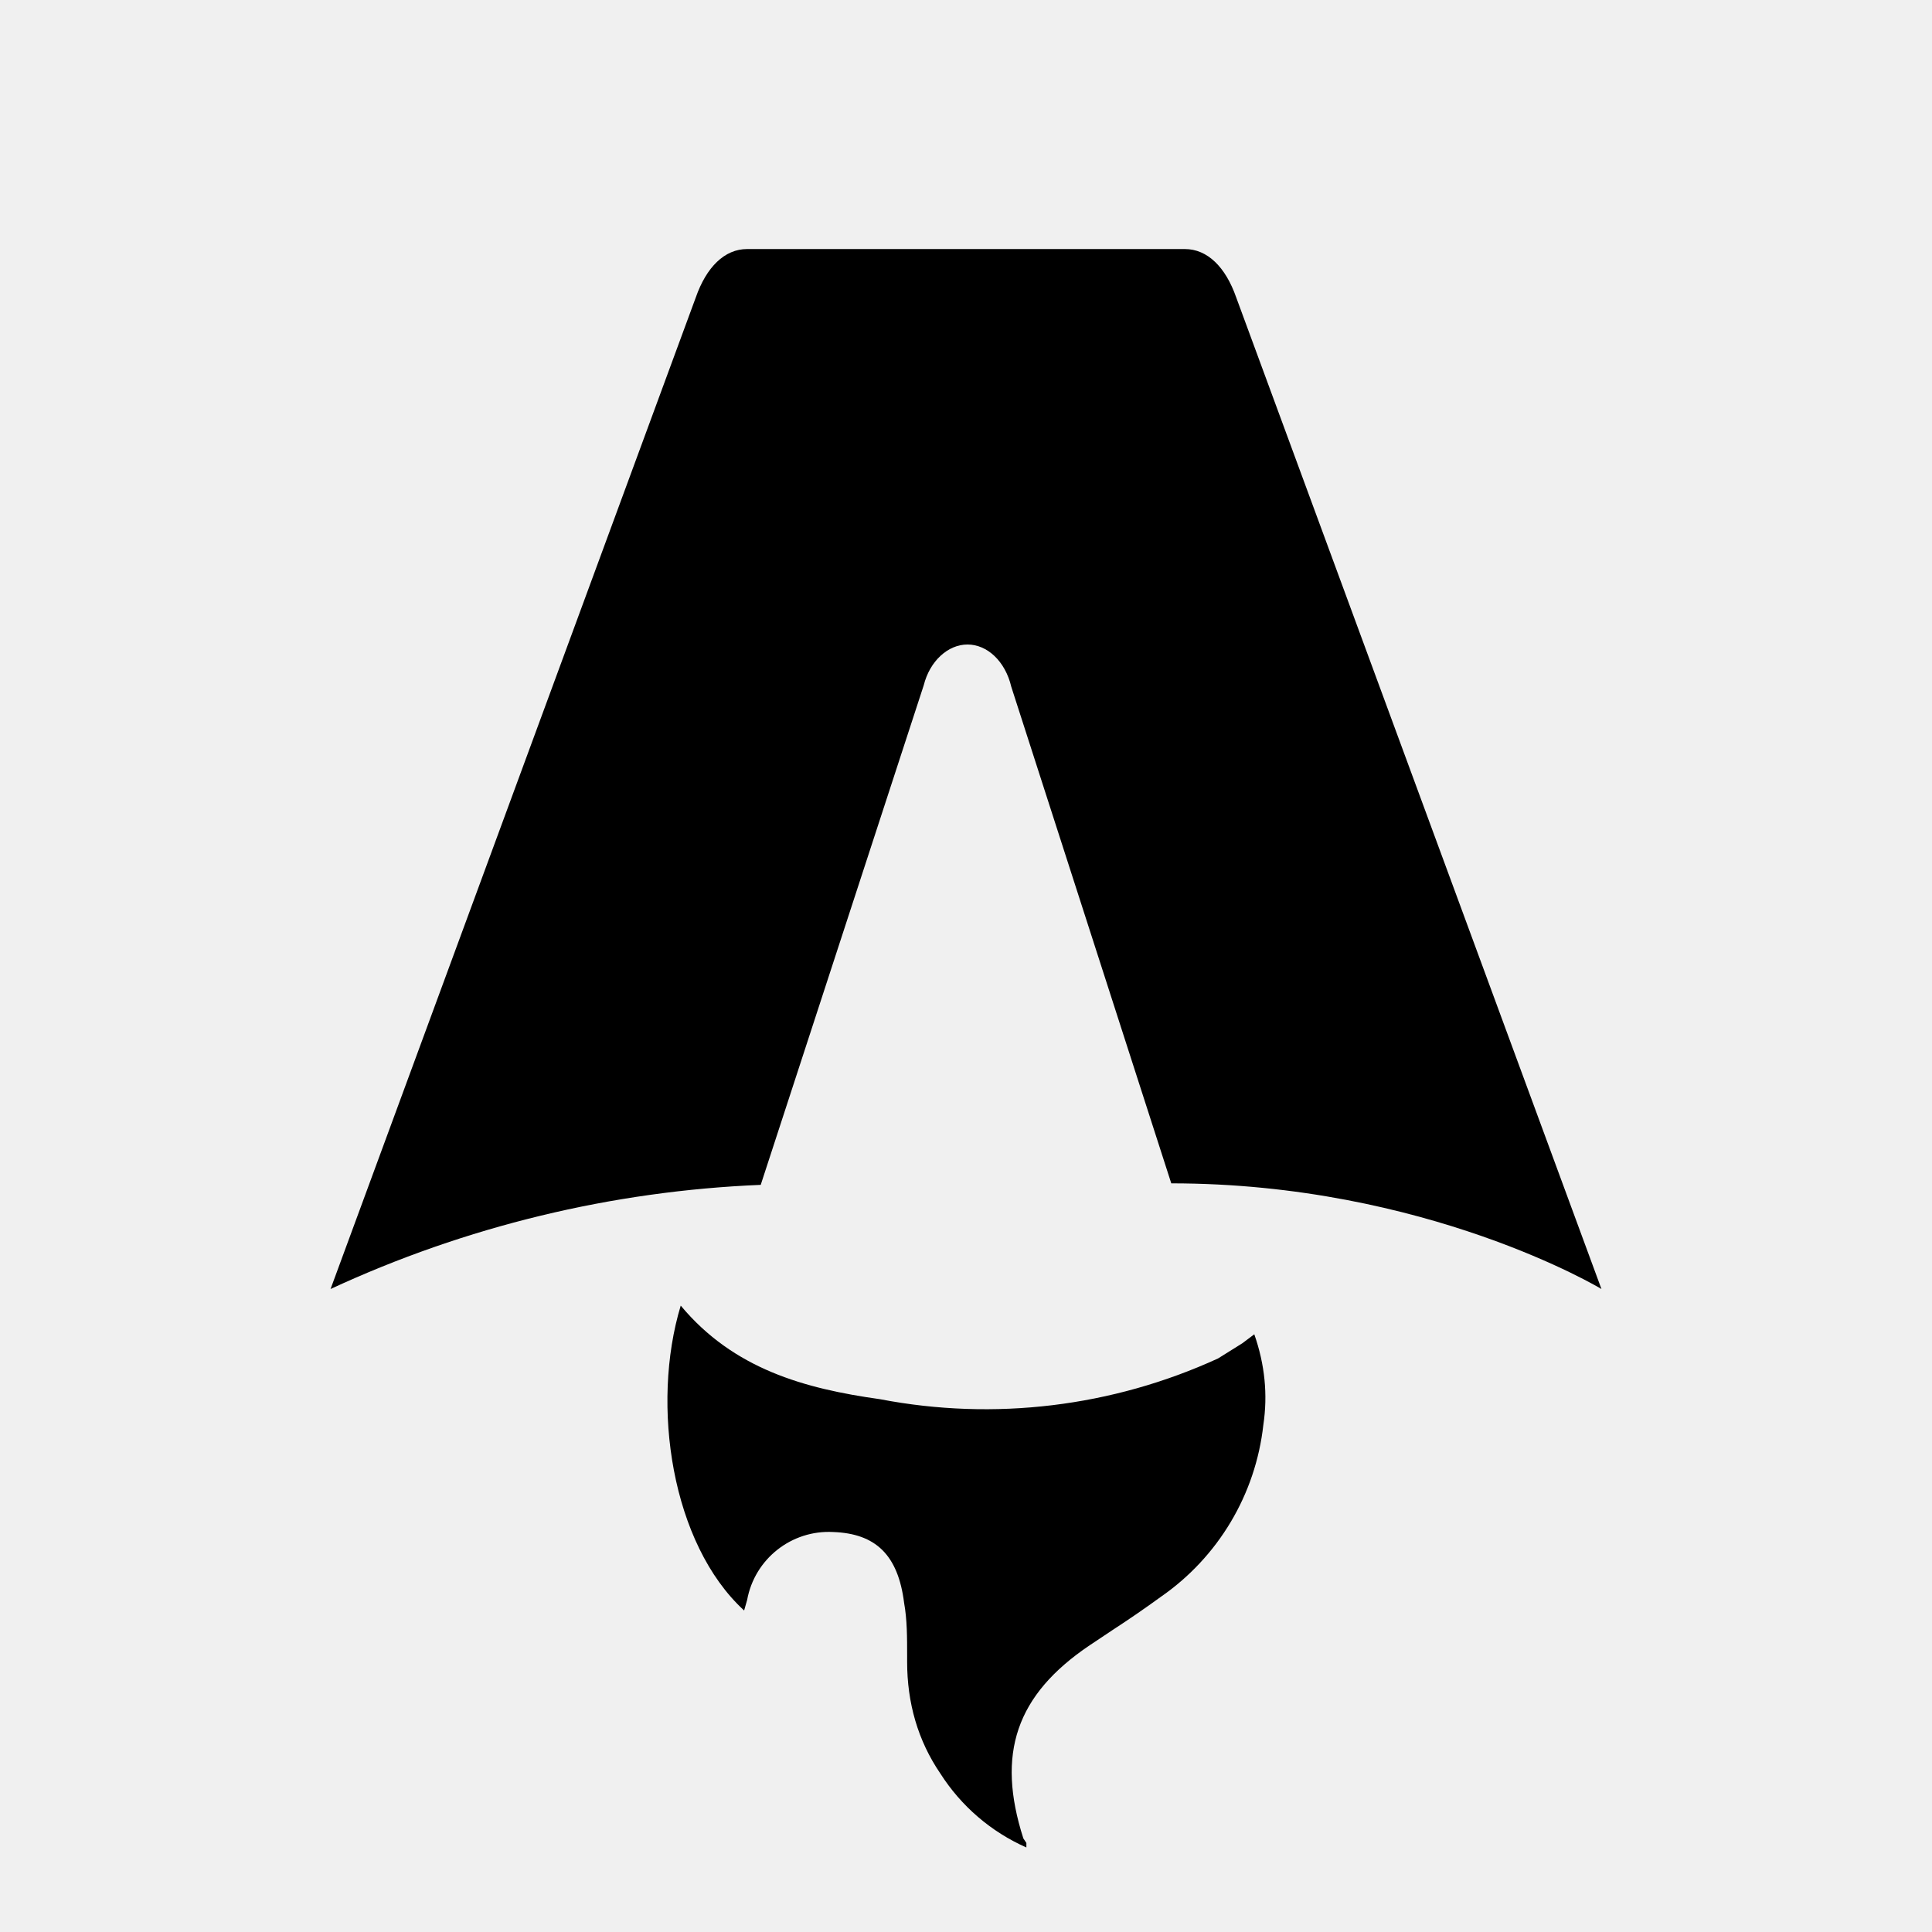
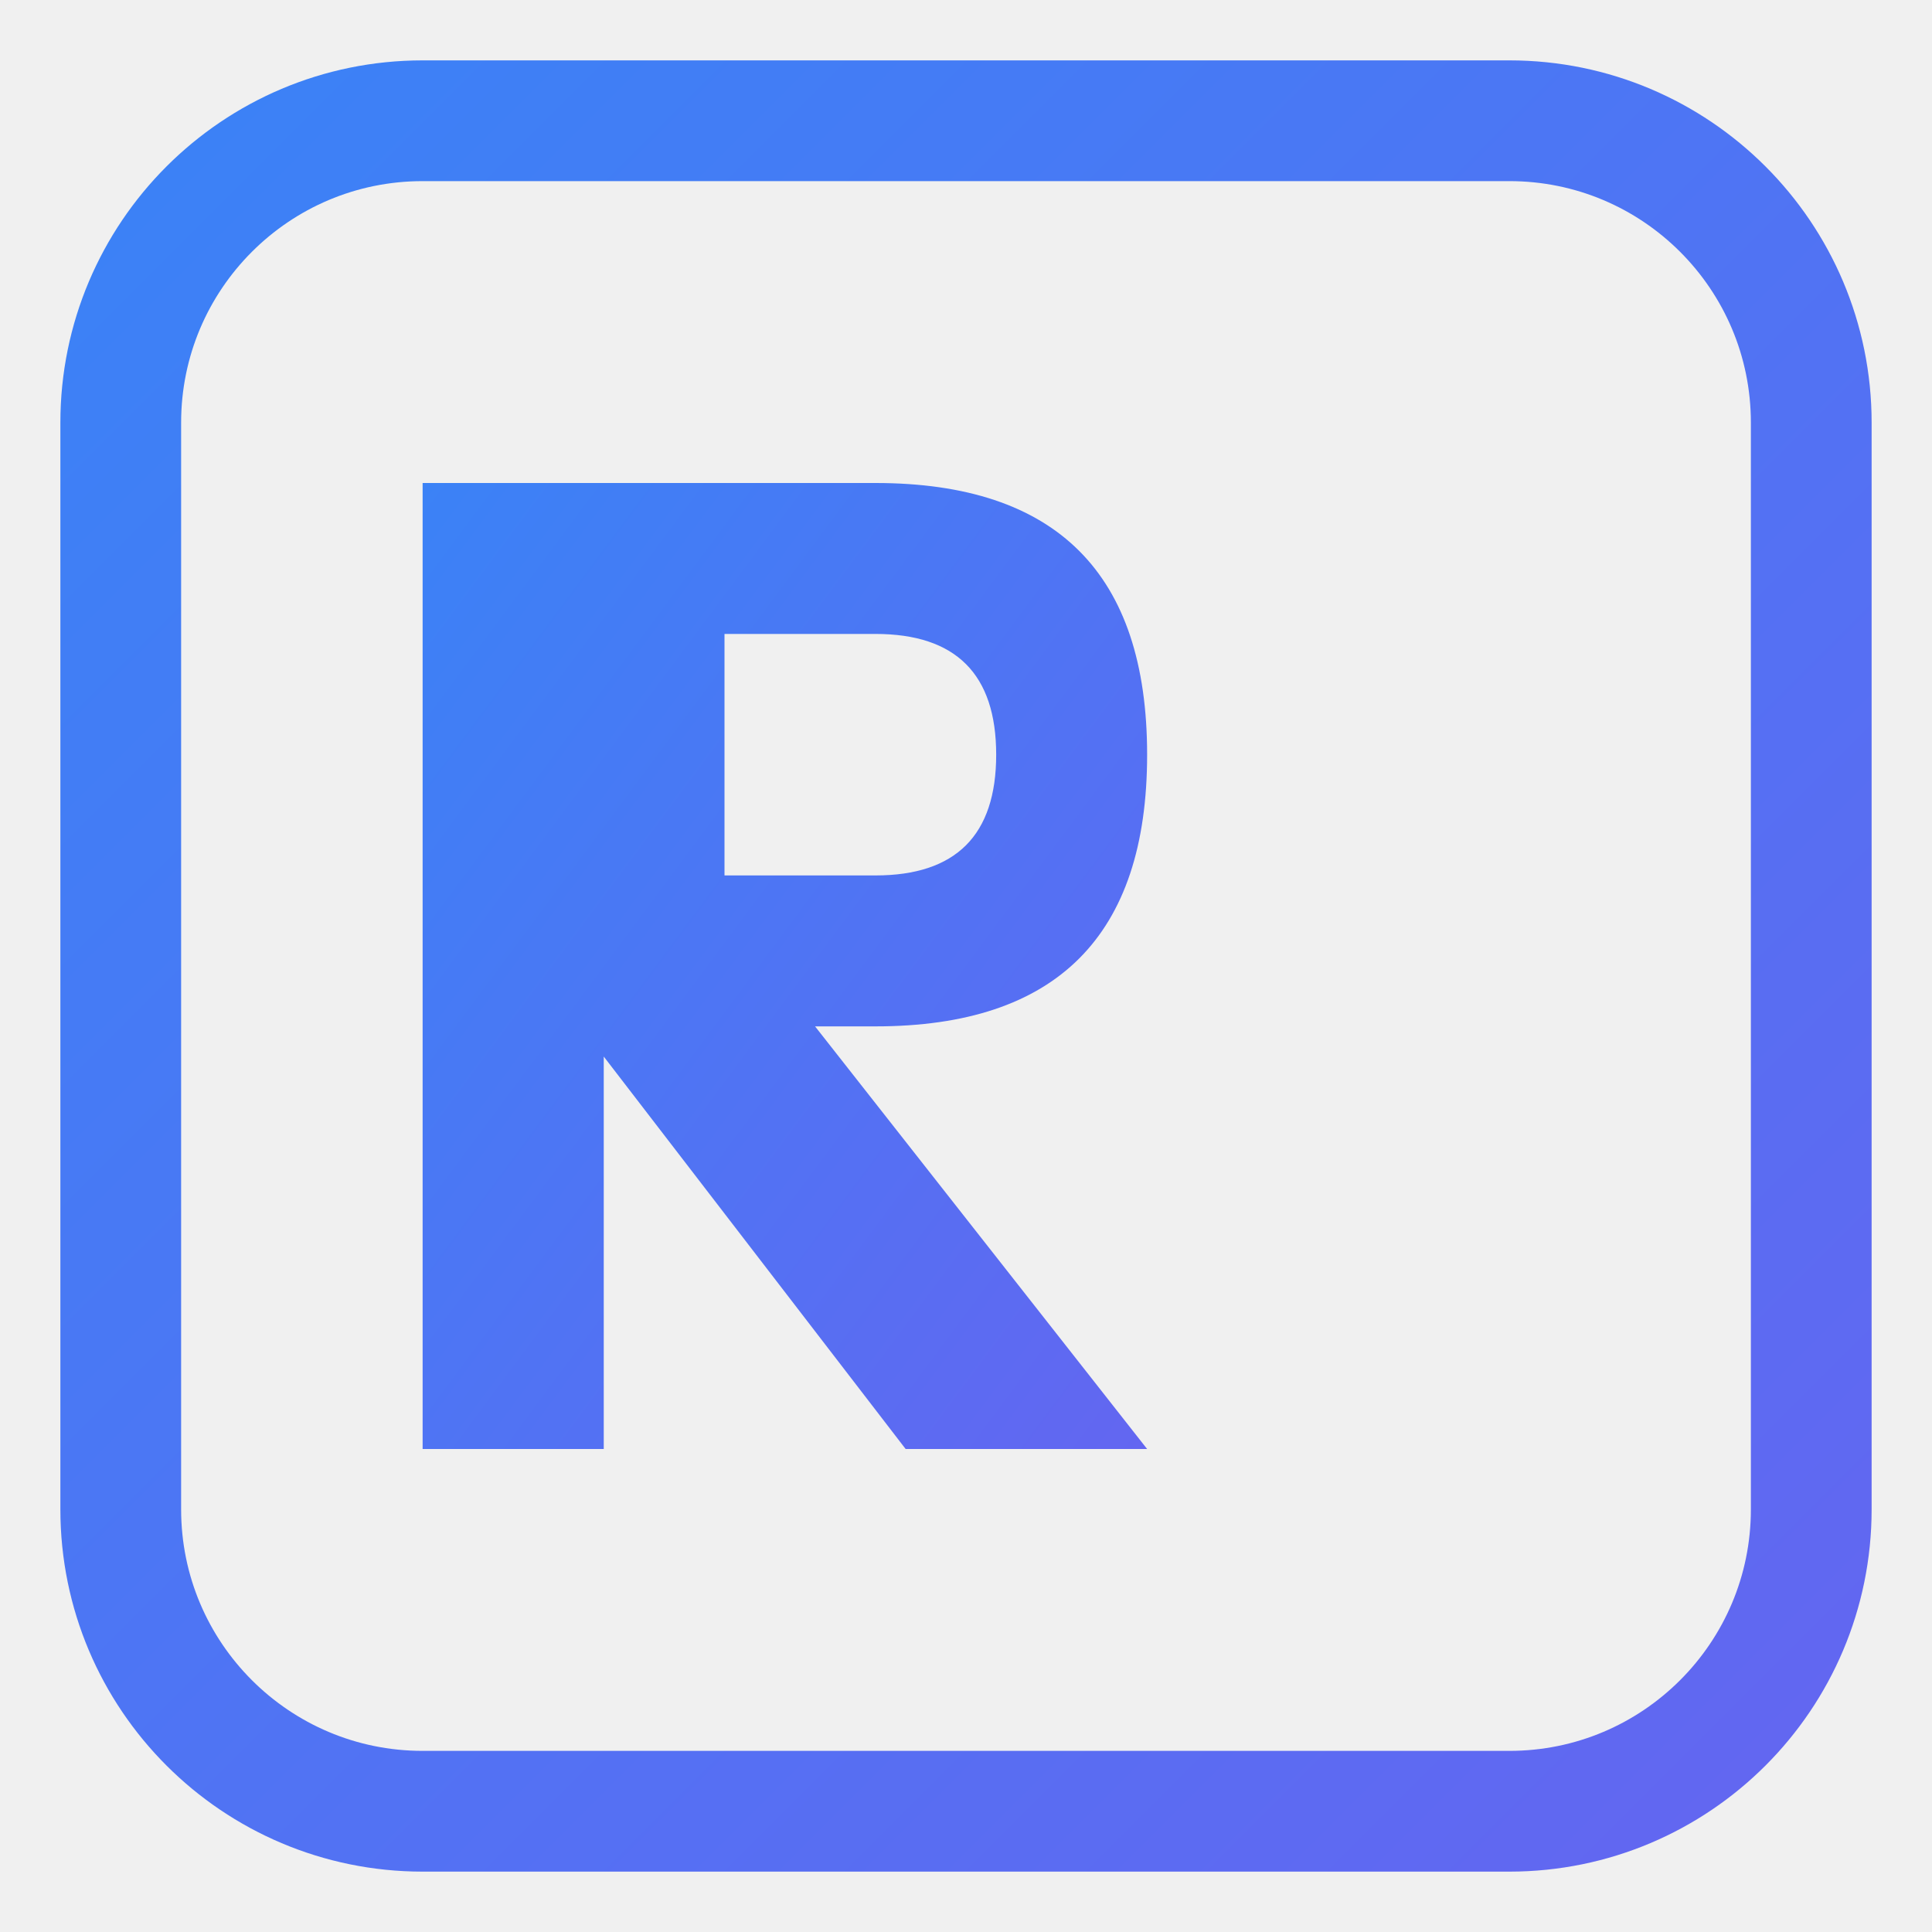
- <svg xmlns="http://www.w3.org/2000/svg" fill="none" viewBox="0 0 128 128">
-   <path d="M50.4 78.5a75.1 75.1 0 0 0-28.5 6.9l24.2-65.7c.7-2 1.9-3.2 3.4-3.2h29c1.5 0 2.7 1.2 3.4 3.2l24.2 65.7s-11.6-7-28.5-7L67 45.5c-.4-1.7-1.6-2.8-2.9-2.8-1.3 0-2.5 1.1-2.9 2.7L50.4 78.5Zm-1.1 28.2Zm-4.2-20.2c-2 6.6-.6 15.8 4.2 20.2a17.5 17.5 0 0 1 .2-.7 5.5 5.5 0 0 1 5.7-4.5c2.8.1 4.3 1.5 4.7 4.7.2 1.1.2 2.3.2 3.5v.4c0 2.7.7 5.2 2.2 7.4a13 13 0 0 0 5.7 4.9v-.3l-.2-.3c-1.8-5.6-.5-9.5 4.4-12.8l1.5-1a73 73 0 0 0 3.2-2.2 16 16 0 0 0 6.8-11.4c.3-2 .1-4-.6-6l-.8.6-1.6 1a37 37 0 0 1-22.4 2.7c-5-.7-9.7-2-13.2-6.2Z" />
-   <style>
-         path { fill: #000; }
-         @media (prefers-color-scheme: dark) {
-             path { fill: #FFF; }
-         }
-     </style>
+ <svg xmlns="http://www.w3.org/2000/svg" viewBox="0 0 128 128">
+   <defs>
+     <linearGradient id="g" x1="0%" y1="0%" x2="100%" y2="100%">
+       <stop offset="0%" stop-color="#3b82f6" />
+       <stop offset="100%" stop-color="#6366f1" />
+     </linearGradient>
+   </defs>
+   <rect x="8" y="8" width="112" height="112" rx="20" ry="20" fill="none" stroke="url(#g)" stroke-width="8" />
+   <path d="M38 32 h20 q18 0 18 18 t-18 18 h-4 l22 28 h-16 l-20-26 v26 h-12 v-64 h10 z m10 10 v16 h10 q8 0 8-8 t-8-8 h-10 z" fill="url(#g)" />
</svg>
